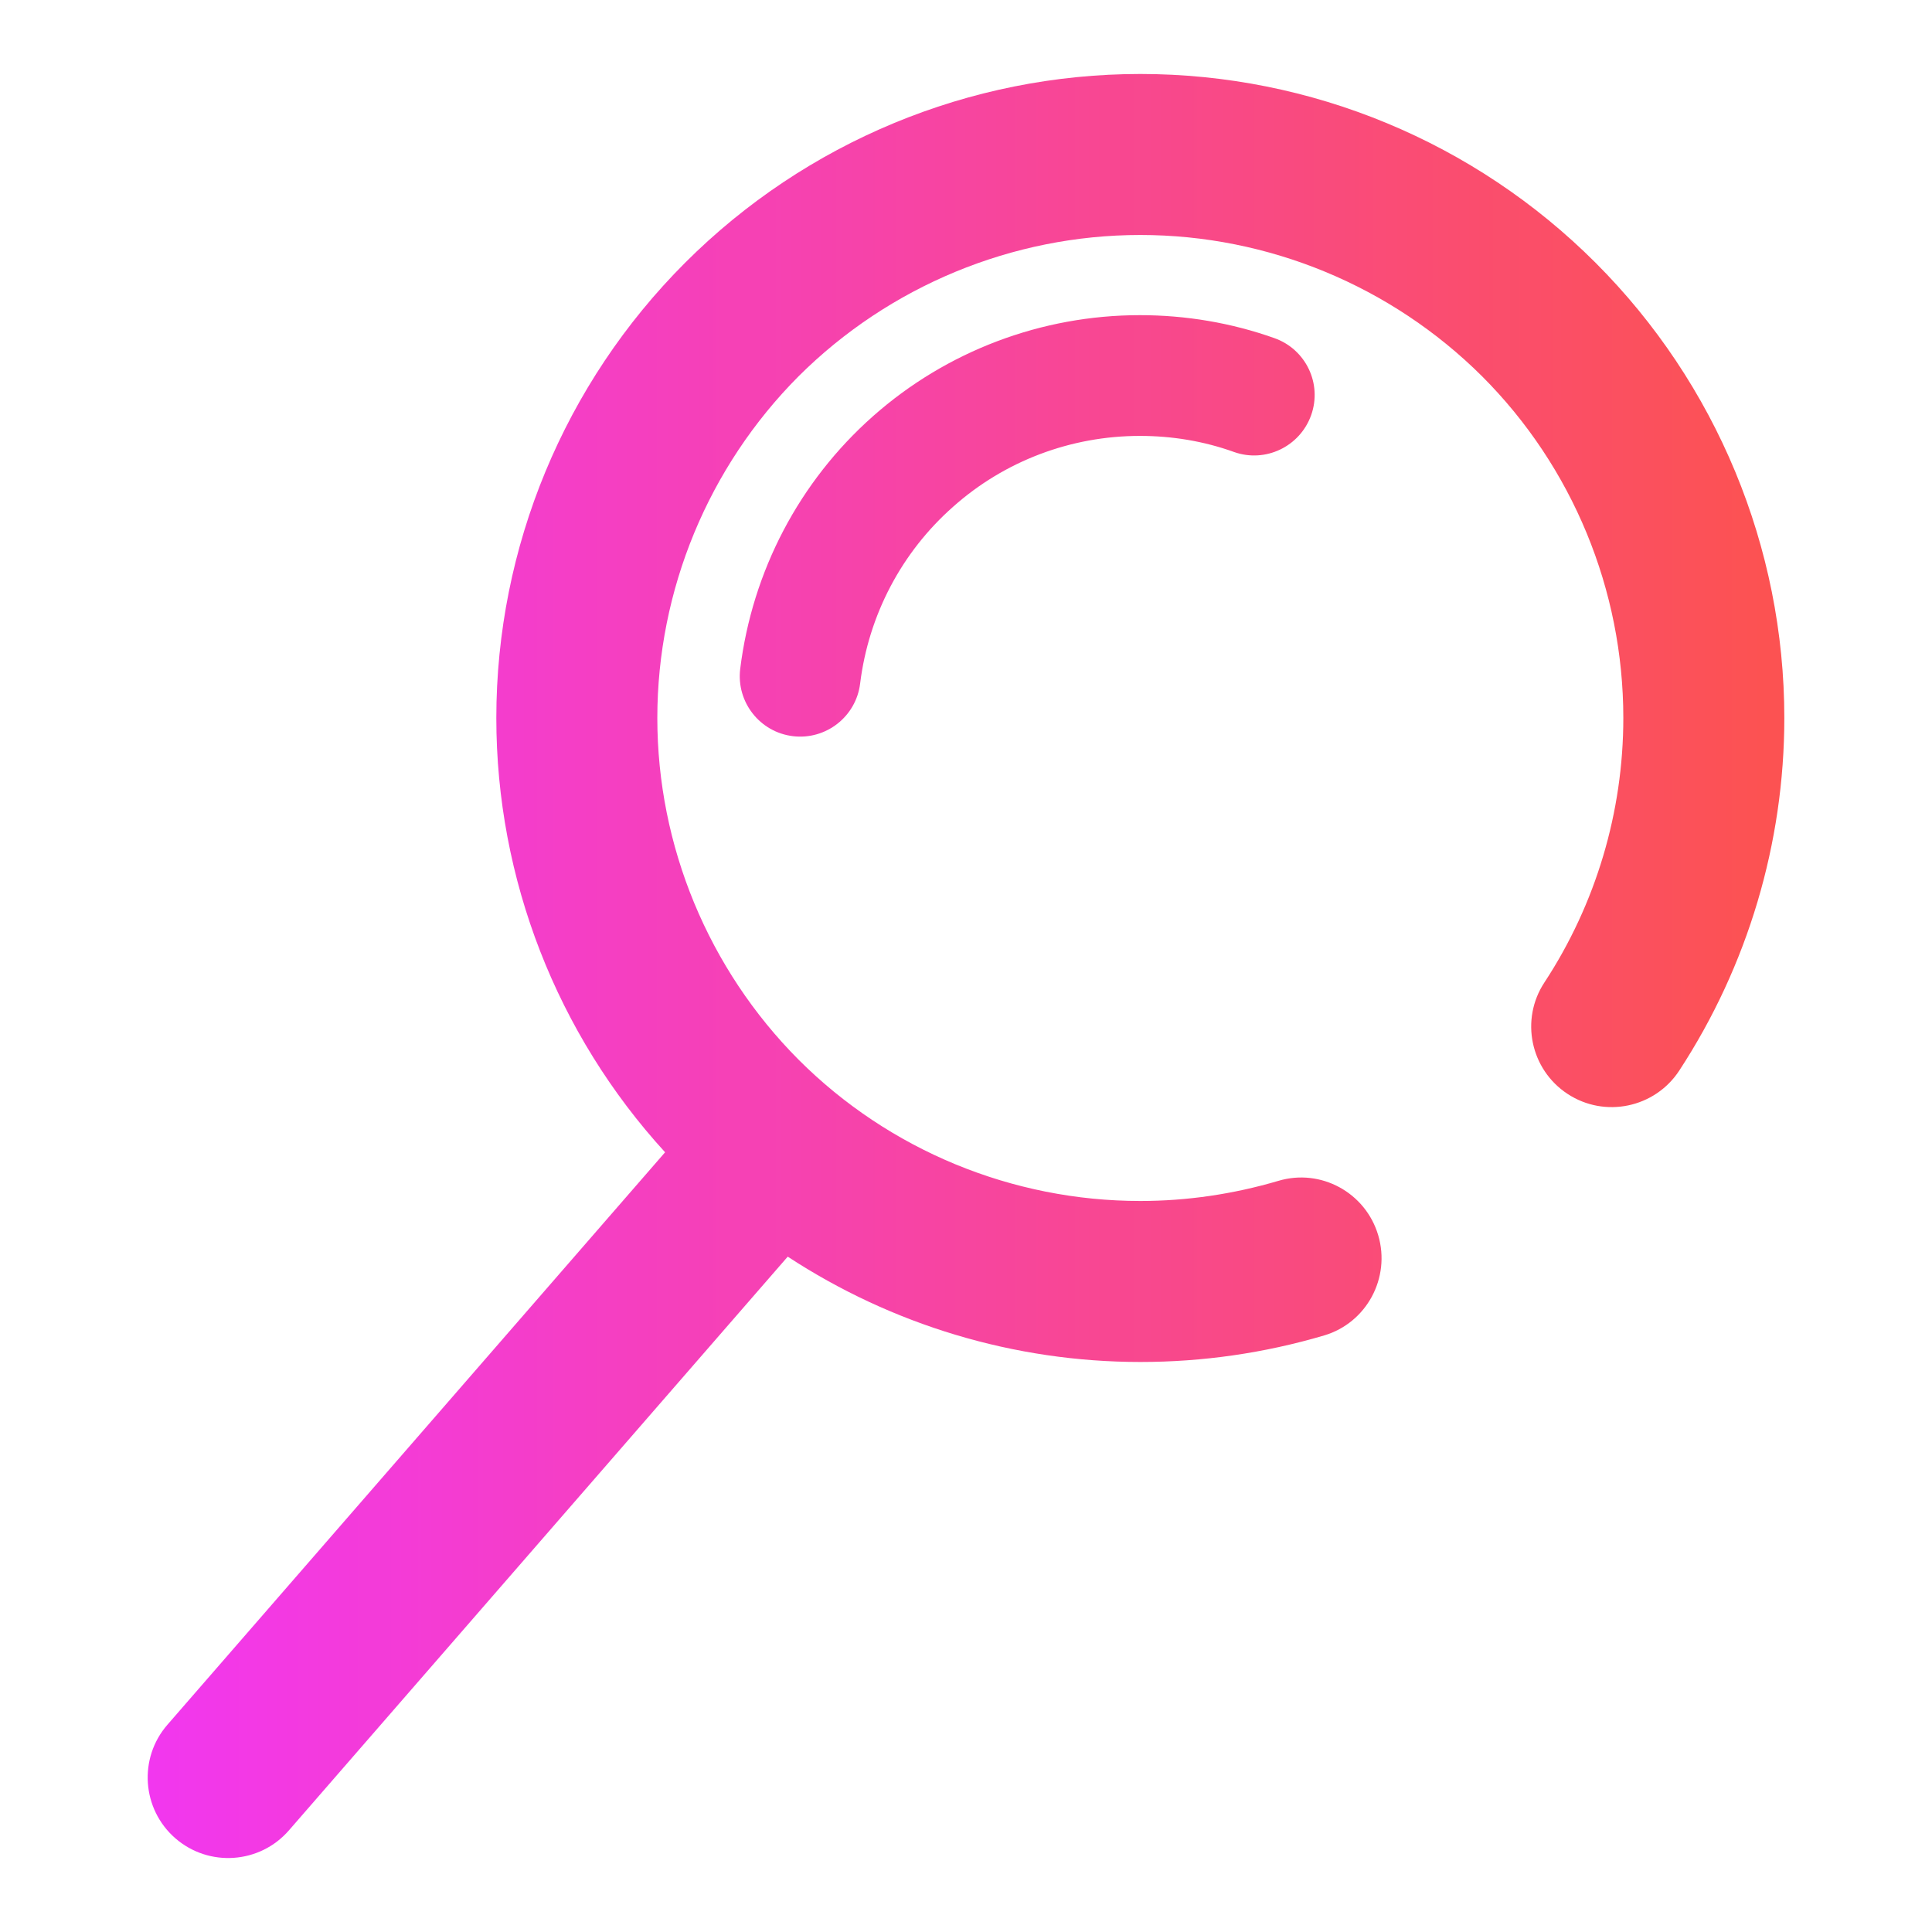
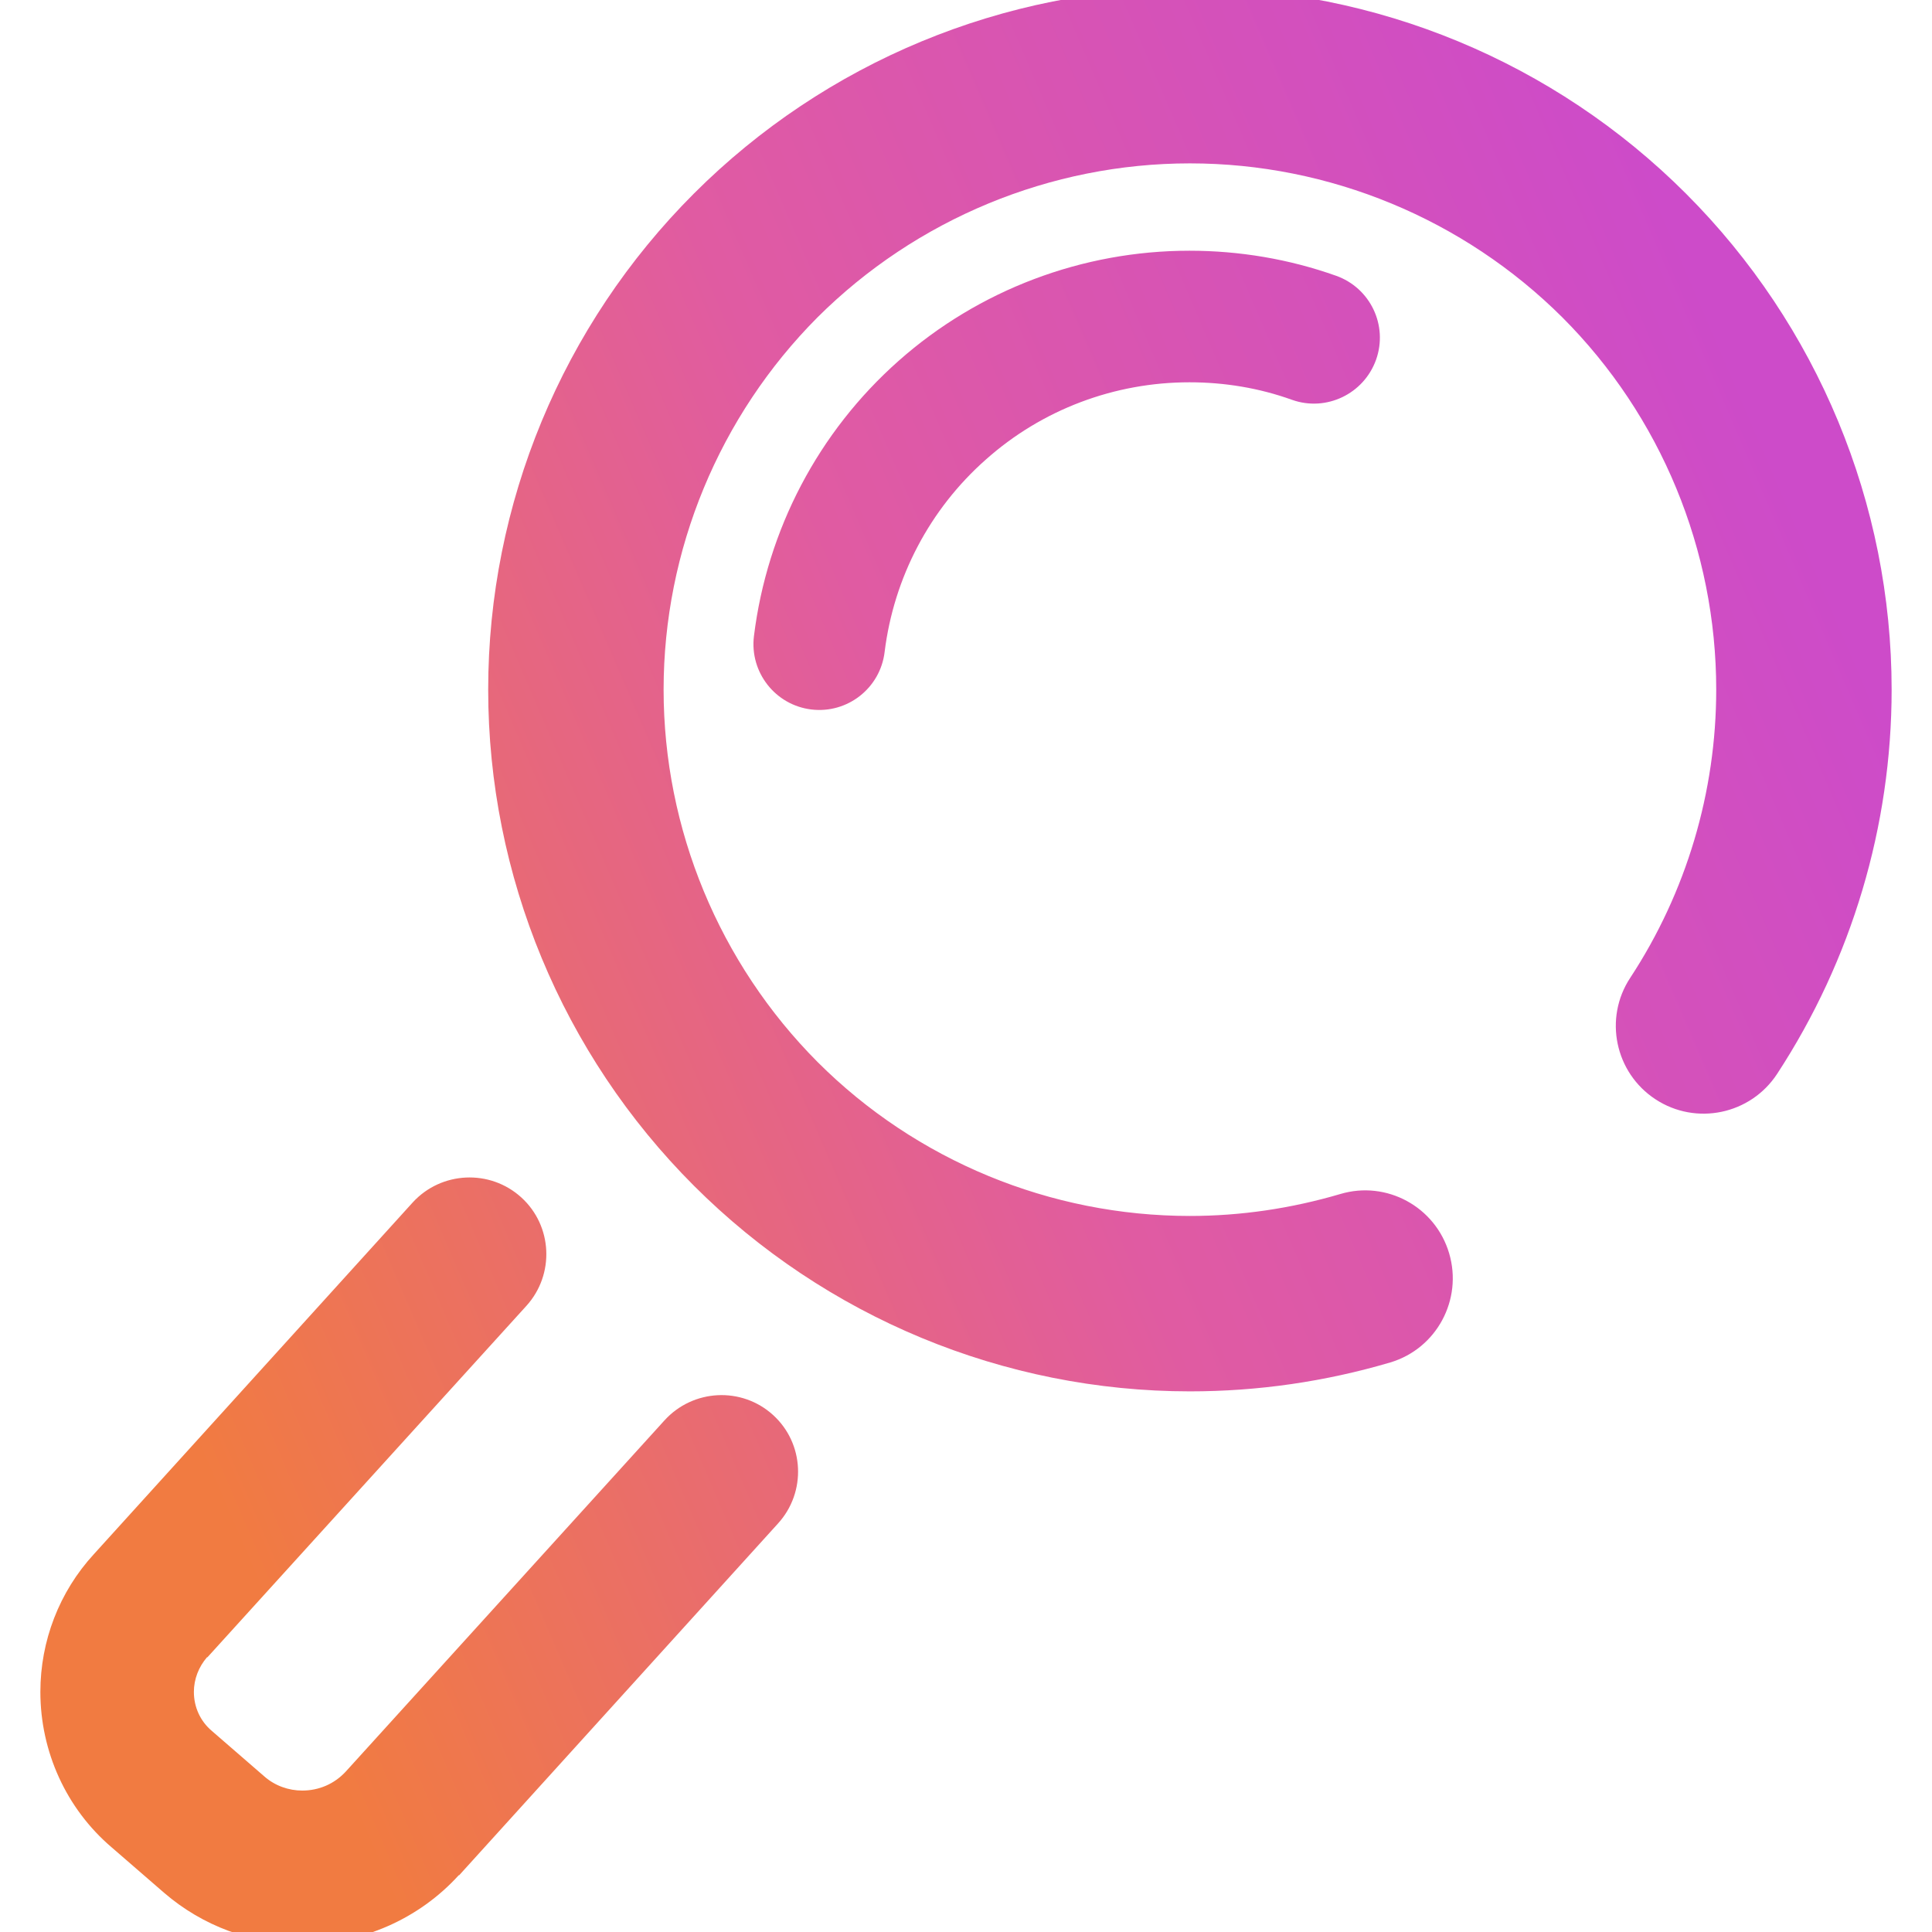
<svg xmlns="http://www.w3.org/2000/svg" style="isolation:isolate" viewBox="0 0 48 48" width="48pt" height="48pt">
-   <linearGradient id="_lgradient_1" x1="0" y1="0.5" x2="1" y2="0.5" gradientTransform="matrix(40.662,0,0,44.324,3.669,1.838)" gradientUnits="userSpaceOnUse">
-     <stop offset="0%" stop-opacity="1" style="stop-color:rgb(242,55,239)" />
-     <stop offset="98.696%" stop-opacity="1" style="stop-color:rgb(252,82,82)" />
+   <linearGradient id="_lgradient_17" x1="0.016" y1="0.582" x2="0.931" y2="0.173" gradientTransform="matrix(45.994,0,0,48.6,1.003,-0.3)" gradientUnits="userSpaceOnUse">
+     <stop offset="0%" stop-opacity="1" style="stop-color:rgb(241,123,65)" />
+     <stop offset="50%" stop-opacity="1" style="stop-color:rgb(224,91,162)" />
+     <stop offset="97.5%" stop-opacity="1" style="stop-color:rgb(205,75,201)" />
  </linearGradient>
-   <path d=" M 16.524 28.628 L 4.16 42.85 C 3.435 43.683 3.524 44.948 4.357 45.672 L 4.357 45.672 C 5.19 46.396 6.454 46.308 7.178 45.475 L 19.571 31.221 C 22.155 32.914 25.197 33.838 28.331 33.838 C 29.881 33.838 31.411 33.618 32.901 33.178 L 32.901 33.178 C 33.955 32.863 34.555 31.747 34.241 30.688 L 34.241 30.688 C 33.926 29.628 32.815 29.023 31.761 29.338 L 31.761 29.338 C 30.641 29.668 29.491 29.838 28.331 29.838 C 25.151 29.838 22.091 28.578 19.841 26.328 C 17.601 24.078 16.331 21.018 16.331 17.838 C 16.331 14.658 17.601 11.598 19.841 9.348 C 22.091 7.108 25.151 5.838 28.331 5.838 C 31.511 5.838 34.571 7.108 36.821 9.348 C 39.071 11.598 40.331 14.658 40.331 17.838 C 40.331 20.168 39.651 22.458 38.371 24.408 L 38.371 24.408 C 37.764 25.329 38.021 26.571 38.946 27.178 L 38.946 27.178 C 39.87 27.785 41.114 27.525 41.721 26.598 L 41.721 26.598 C 43.421 23.998 44.331 20.948 44.331 17.838 C 44.331 13.598 42.641 9.528 39.641 6.528 C 36.641 3.528 32.571 1.838 28.331 1.838 C 24.091 1.838 20.021 3.528 17.021 6.528 C 14.021 9.528 12.331 13.598 12.331 17.838 C 12.331 21.838 13.835 25.687 16.524 28.628 Z  M 21.37 16.98 L 21.37 16.98 C 21.271 17.802 20.522 18.389 19.7 18.29 L 19.7 18.29 C 18.878 18.191 18.291 17.442 18.39 16.62 L 18.39 16.62 C 18.69 14.19 19.86 11.96 21.69 10.34 C 23.52 8.72 25.88 7.83 28.32 7.83 C 29.46 7.83 30.59 8.02 31.66 8.4 L 31.66 8.4 C 32.444 8.676 32.854 9.534 32.575 10.315 L 32.575 10.315 C 32.296 11.096 31.438 11.506 30.66 11.23 L 30.66 11.23 C 29.91 10.96 29.12 10.83 28.32 10.83 C 26.61 10.83 24.96 11.45 23.68 12.59 C 22.4 13.72 21.58 15.28 21.37 16.98 Z " fill-rule="evenodd" fill="url(#_lgradient_1)" />
+   <path d=" M 33.3 29.665 L 33.3 29.665 C 34.449 29.322 35.66 29.981 36.003 31.136 L 36.003 31.136 C 36.346 32.291 35.691 33.506 34.543 33.849 L 34.543 33.849 C 32.919 34.328 31.252 34.568 29.563 34.568 C 24.943 34.568 20.508 32.727 17.239 29.458 C 13.97 26.189 12.129 21.754 12.129 17.134 C 12.129 12.514 13.97 8.079 17.239 4.81 C 20.508 1.541 24.943 -0.3 29.563 -0.3 C 34.183 -0.3 38.618 1.541 41.887 4.81 C 45.156 8.079 46.997 12.514 46.997 17.134 C 46.997 20.523 46.006 23.846 44.153 26.679 L 44.153 26.679 C 43.492 27.69 42.137 27.973 41.129 27.311 L 41.129 27.311 C 40.122 26.65 39.841 25.297 40.503 24.293 L 40.503 24.293 C 41.898 22.168 42.639 19.673 42.639 17.134 C 42.639 13.669 41.266 10.335 38.814 7.883 C 36.362 5.442 33.028 4.059 29.563 4.059 C 26.098 4.059 22.764 5.442 20.312 7.883 C 17.871 10.335 16.487 13.669 16.487 17.134 C 16.487 20.599 17.871 23.933 20.312 26.385 C 22.764 28.837 26.098 30.21 29.563 30.21 C 30.827 30.21 32.08 30.024 33.3 29.665 L 33.3 29.665 Z  M 21.978 16.199 L 21.978 16.199 C 21.87 17.096 21.055 17.735 20.159 17.627 L 20.159 17.627 C 19.263 17.519 18.623 16.703 18.731 15.807 L 18.731 15.807 C 19.058 13.159 20.333 10.73 22.327 8.964 C 24.321 7.199 26.893 6.229 29.551 6.229 C 30.793 6.229 32.025 6.436 33.191 6.85 L 33.191 6.85 C 34.045 7.151 34.491 8.086 34.188 8.937 L 34.188 8.937 C 33.884 9.788 32.949 10.235 32.101 9.934 L 32.101 9.934 C 31.284 9.64 30.423 9.498 29.551 9.498 C 27.688 9.498 25.89 10.174 24.495 11.416 C 23.101 12.647 22.207 14.347 21.978 16.199 L 21.978 16.199 Z  M 13.076 32.446 L 13.076 32.446 C 13.786 31.664 13.729 30.456 12.951 29.749 L 12.951 29.749 C 12.172 29.042 10.964 29.099 10.254 29.874 L 10.254 29.874 L 2.332 38.613 C 1.471 39.55 1.003 40.771 1.003 42.035 C 1.003 43.517 1.646 44.933 2.768 45.892 L 4.076 47.025 C 4.076 47.025 4.076 47.025 4.076 47.025 C 5.035 47.853 6.255 48.3 7.508 48.3 C 8.99 48.3 10.406 47.679 11.398 46.589 C 11.398 46.589 11.398 46.589 11.409 46.589 L 19.33 37.85 L 19.33 37.85 C 20.04 37.069 19.984 35.86 19.205 35.154 L 19.205 35.154 C 18.426 34.447 17.218 34.508 16.508 35.29 L 16.508 35.29 L 8.587 44.018 C 8.303 44.323 7.922 44.486 7.508 44.486 C 7.17 44.486 6.832 44.366 6.571 44.138 L 5.263 43.004 C 5.263 43.004 5.263 43.004 5.263 43.004 C 4.98 42.765 4.817 42.416 4.817 42.035 C 4.817 41.719 4.936 41.414 5.143 41.174 C 5.154 41.174 5.154 41.174 5.154 41.174 L 13.076 32.446 Z " fill-rule="evenodd" fill="url(#_lgradient_17)" />
</svg>
